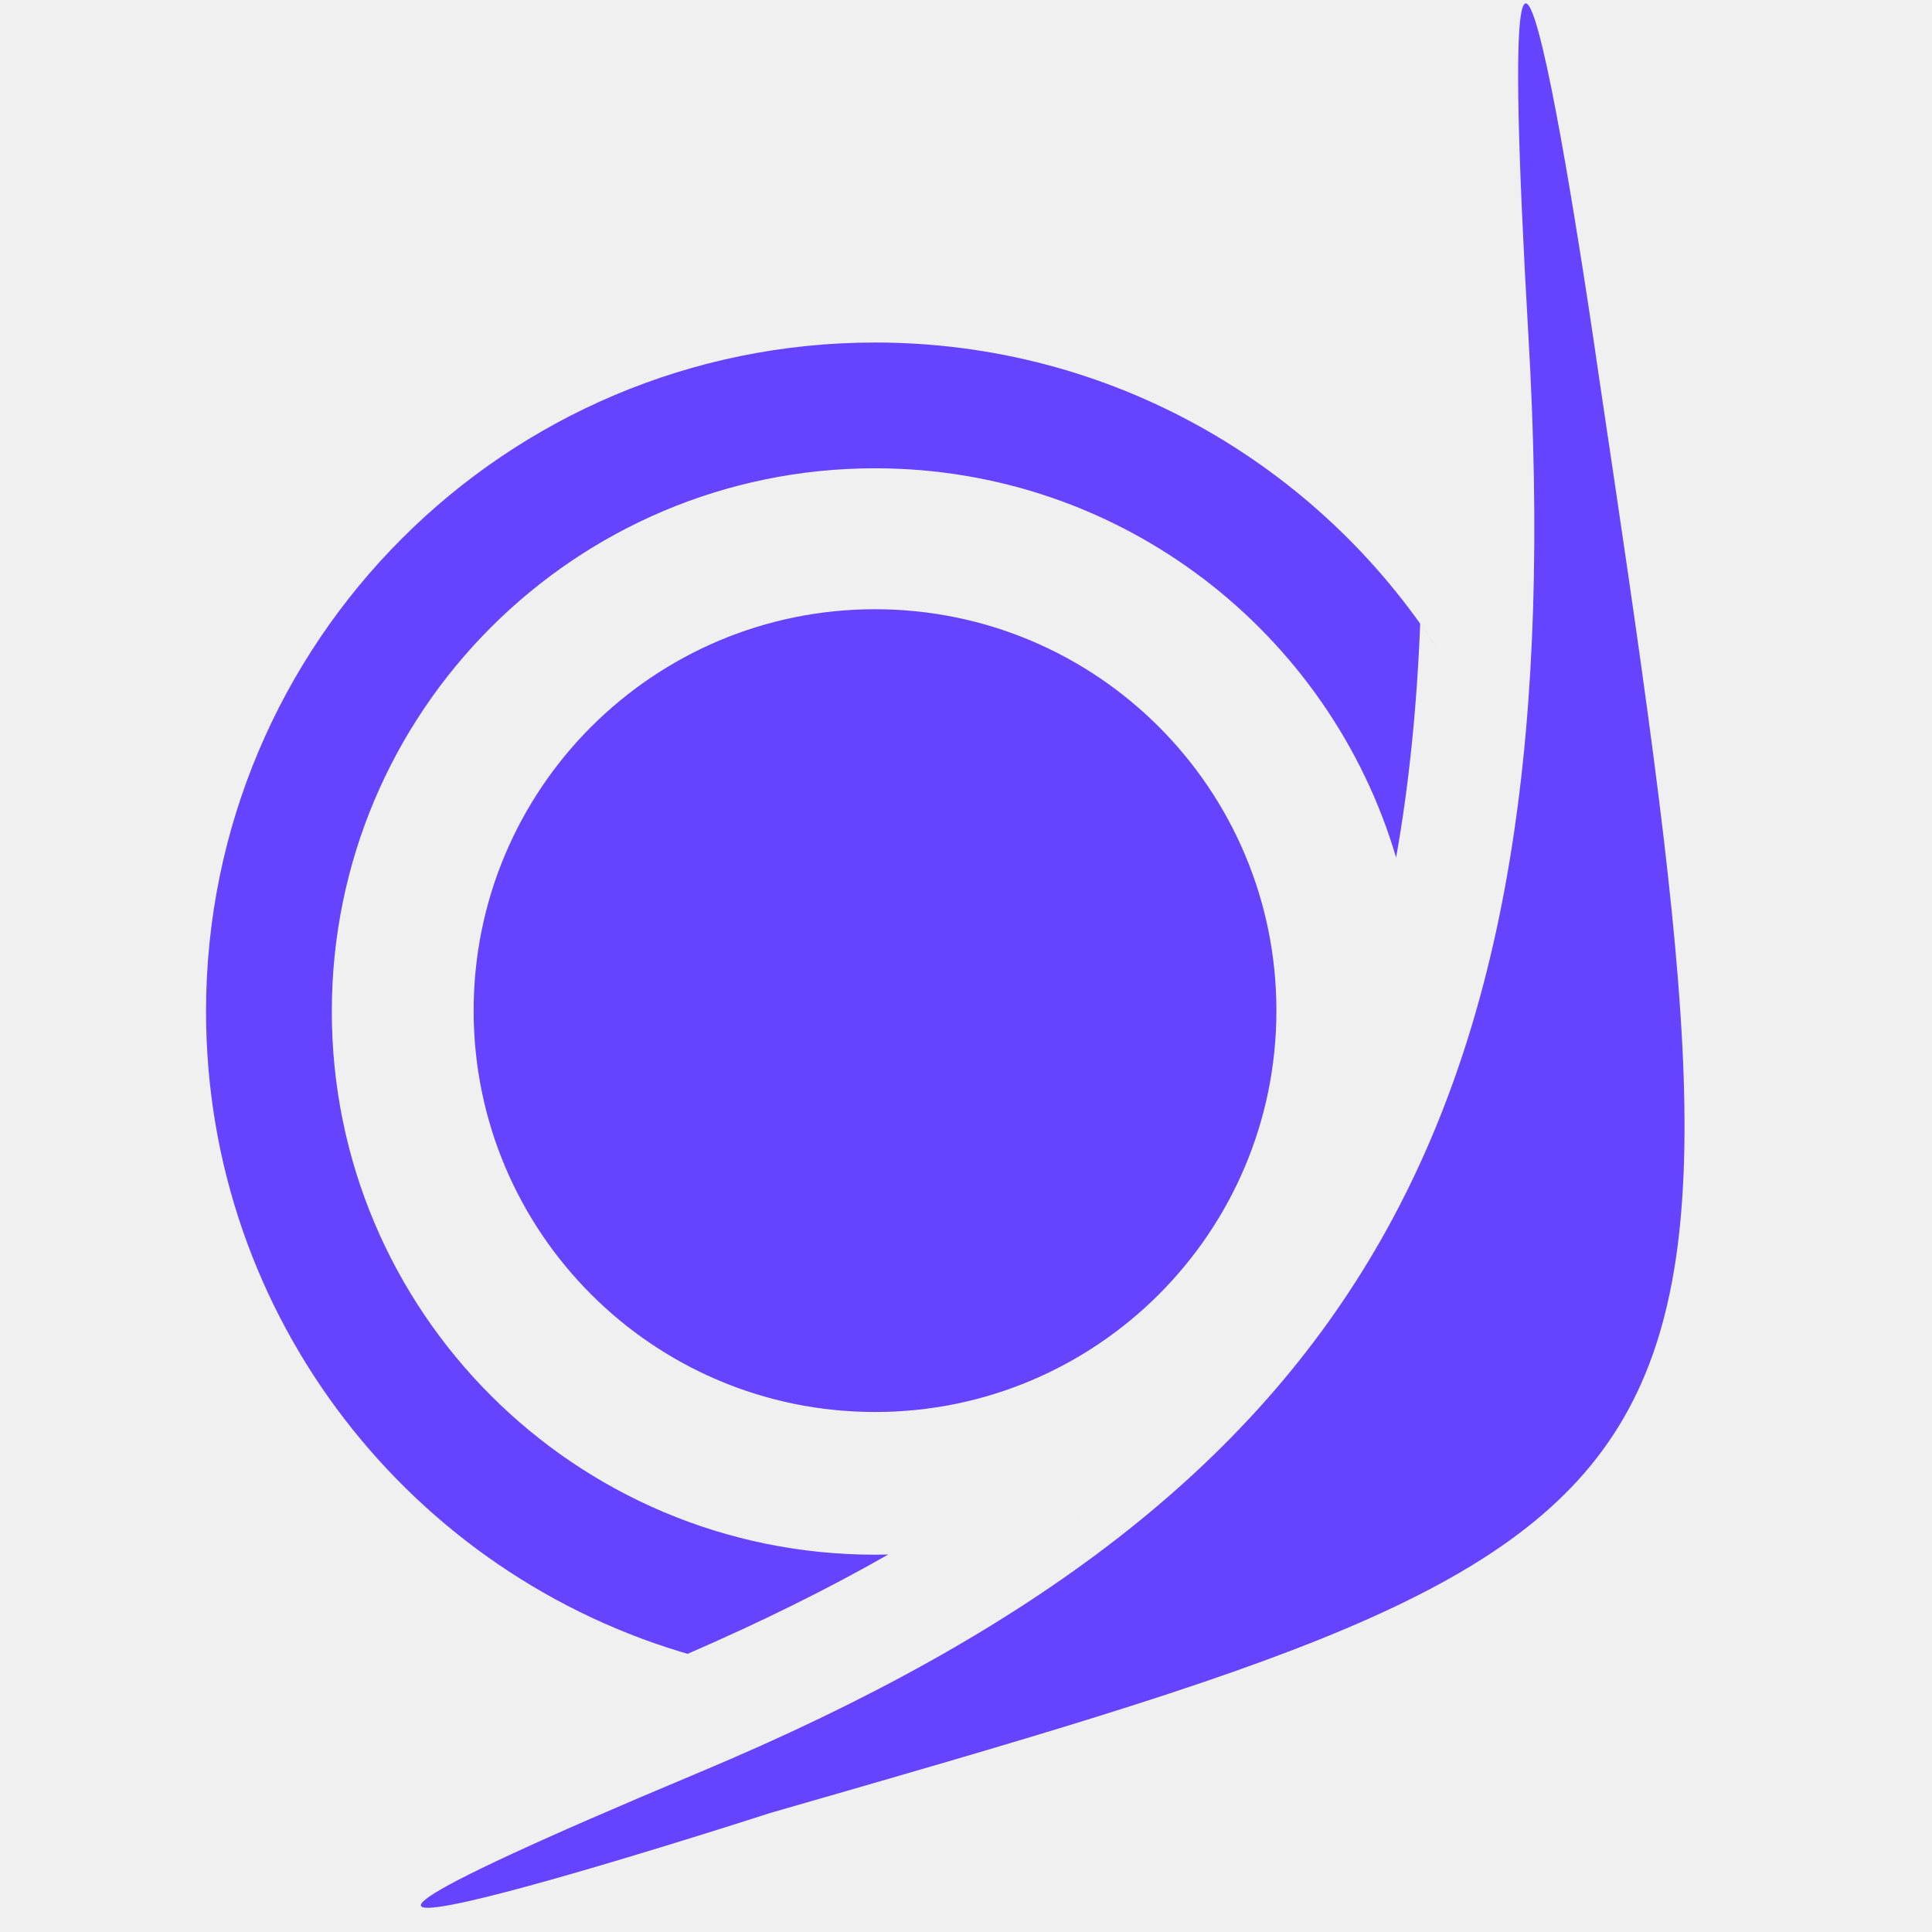
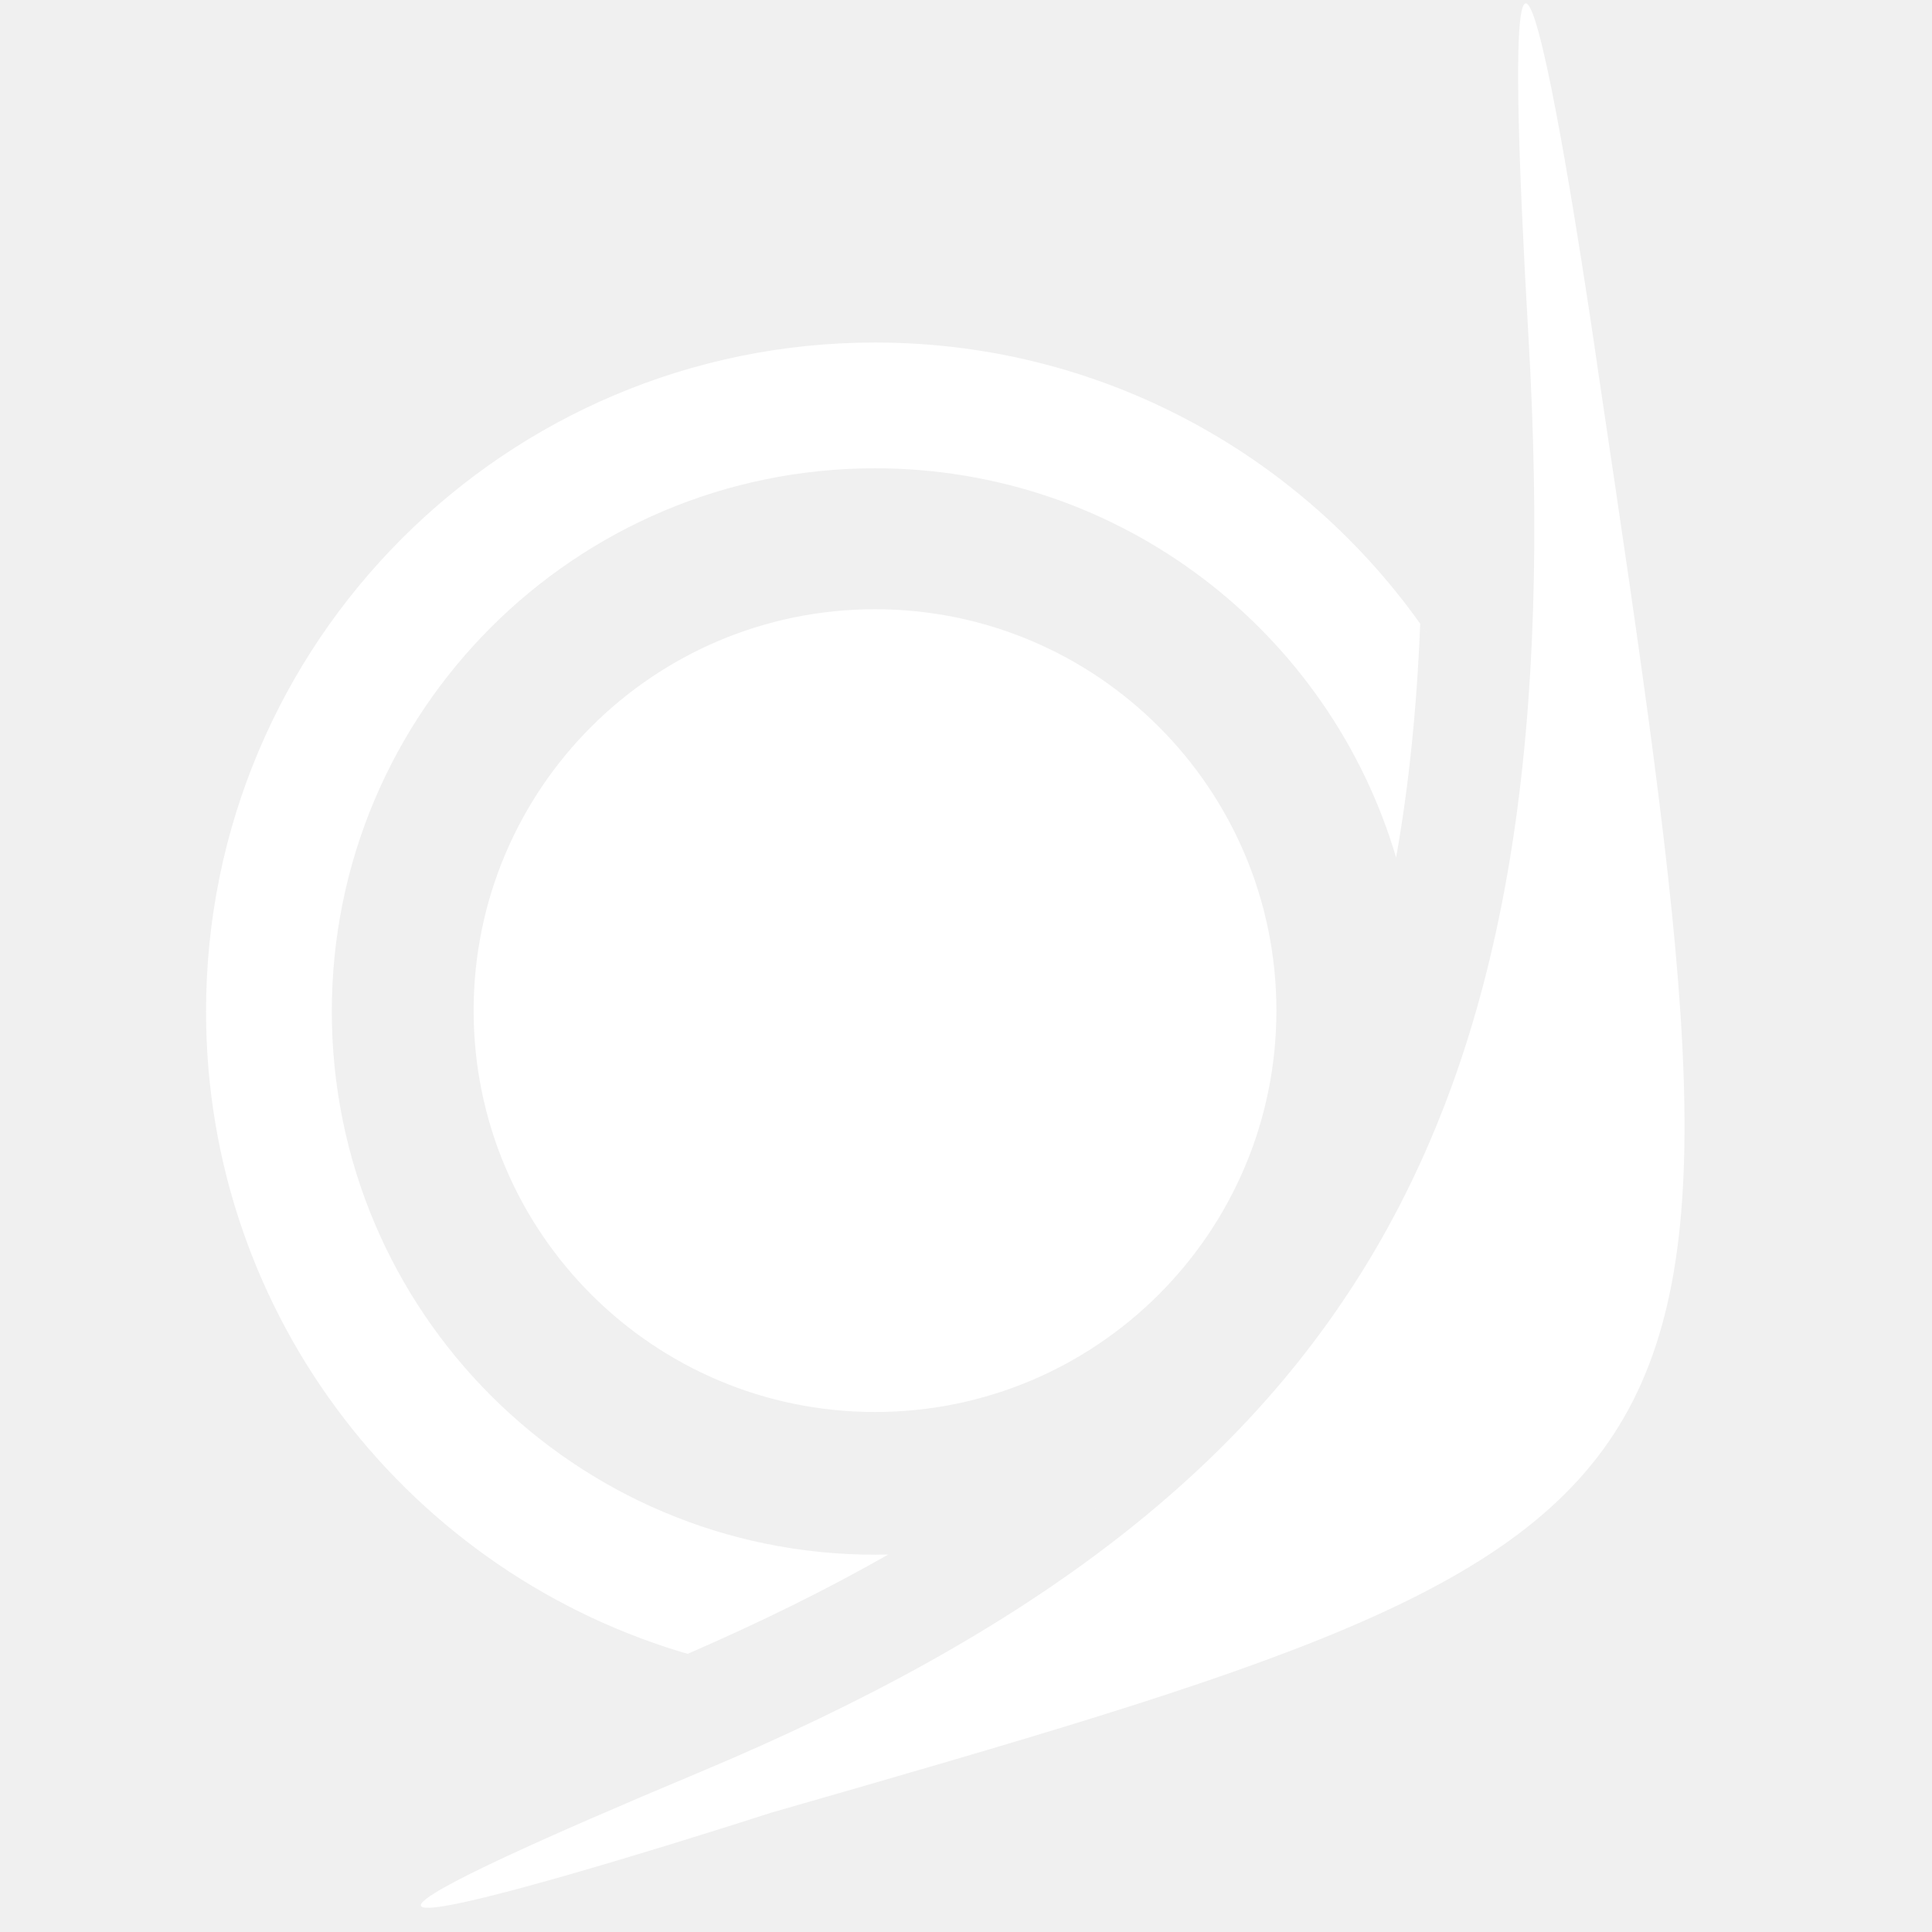
<svg xmlns="http://www.w3.org/2000/svg" width="722" height="722" viewBox="0 0 722 722" fill="none">
-   <g clip-path="url(#clip0_38_732)">
-     <path d="M325.002 627.991C324.785 627.99 324.569 627.987 324.353 627.984C324.569 627.987 324.785 627.99 325.002 627.991ZM322.582 627.96C322.524 627.959 322.465 627.959 322.407 627.958C322.465 627.959 322.524 627.959 322.582 627.96ZM320.428 627.914C320.164 627.907 319.9 627.899 319.637 627.892C319.9 627.899 320.164 627.907 320.428 627.914ZM318.294 627.85C318.098 627.843 317.902 627.836 317.706 627.829C317.902 627.836 318.098 627.843 318.294 627.85ZM313.579 627.645C314.952 627.717 316.328 627.779 317.706 627.829C316.328 627.779 314.952 627.717 313.579 627.645ZM313.579 627.645C313.455 627.638 313.332 627.631 313.208 627.624C313.332 627.631 313.455 627.638 313.579 627.645ZM311.351 627.518C311.269 627.513 311.187 627.507 311.105 627.502C311.187 627.507 311.269 627.513 311.351 627.518ZM309.088 627.367C308.947 627.357 308.807 627.346 308.666 627.336C308.807 627.346 308.947 627.357 309.088 627.367ZM306.861 627.199C306.767 627.192 306.673 627.184 306.578 627.177C306.673 627.184 306.767 627.192 306.861 627.199ZM304.479 626.999C304.442 626.996 304.405 626.992 304.367 626.988C304.405 626.992 304.442 626.996 304.479 626.999ZM302.453 626.809C302.3 626.794 302.146 626.778 301.993 626.763C302.146 626.778 302.3 626.794 302.453 626.809ZM299.864 626.544C300.062 626.565 300.26 626.585 300.458 626.605C300.26 626.585 300.062 626.565 299.864 626.544ZM297.874 626.32C297.803 626.312 297.733 626.304 297.662 626.296C297.733 626.304 297.803 626.312 297.874 626.32ZM295.88 626.08C295.728 626.061 295.576 626.043 295.424 626.023C295.576 626.043 295.728 626.061 295.88 626.08ZM291.521 625.5C292.818 625.684 294.12 625.859 295.424 626.023C294.12 625.859 292.818 625.684 291.521 625.5ZM291.521 625.5C291.319 625.471 291.117 625.442 290.915 625.413C291.117 625.442 291.319 625.471 291.521 625.5ZM289.111 625.146C289.068 625.14 289.025 625.134 288.981 625.127C289.025 625.134 289.068 625.14 289.111 625.146ZM286.908 624.801C286.826 624.787 286.743 624.774 286.66 624.761C286.743 624.774 286.826 624.787 286.908 624.801ZM284.934 624.474C284.795 624.45 284.657 624.428 284.519 624.404C284.657 624.428 284.795 624.45 284.934 624.474ZM280.615 623.703C281.913 623.947 283.214 624.181 284.519 624.404C283.214 624.181 281.913 623.947 280.615 623.703ZM280.615 623.703C280.432 623.669 280.248 623.634 280.064 623.6C280.248 623.634 280.432 623.669 280.615 623.703ZM276.107 622.814C277.423 623.086 278.742 623.348 280.064 623.6C278.742 623.348 277.423 623.086 276.107 622.814ZM276.107 622.814C276.03 622.798 275.952 622.783 275.875 622.767C275.952 622.783 276.03 622.798 276.107 622.814ZM271.829 621.891C273.174 622.193 274.522 622.485 275.875 622.767C274.522 622.486 273.174 622.193 271.829 621.891ZM271.829 621.891C271.729 621.868 271.63 621.846 271.53 621.823C271.63 621.846 271.729 621.868 271.829 621.891ZM265.587 620.399C267.559 620.897 269.54 621.372 271.53 621.823C269.54 621.372 267.559 620.897 265.587 620.399ZM265.587 620.399C265.409 620.354 265.231 620.309 265.054 620.264C265.231 620.309 265.409 620.354 265.587 620.399ZM263.445 619.849C263.357 619.825 263.268 619.803 263.18 619.779C263.268 619.803 263.357 619.825 263.445 619.849ZM261.248 619.262C261.139 619.232 261.029 619.202 260.92 619.172C261.029 619.202 261.139 619.232 261.248 619.262ZM259.227 618.703C259.126 618.675 259.025 618.647 258.925 618.618C259.025 618.647 259.126 618.675 259.227 618.703ZM327 128C415.225 128 492.774 173.701 537.271 242.72C535.165 239.454 532.986 236.241 530.735 233.082C529.476 264.742 526.495 293.752 521.73 320.467C496.924 236.374 419.13 175 327 175C214.886 175 124 265.886 124 378C124 490.114 214.886 581 327 581C328.65 581 330.294 580.979 331.935 580.939C309.403 593.787 284.488 606.116 256.957 618.055C257.612 618.245 258.268 618.433 258.925 618.618C153.938 588.975 77 492.473 77 378C77 239.929 188.929 128 327 128ZM364.049 611.172L361.714 612.56C363.275 611.636 364.826 610.709 366.368 609.779C365.597 610.244 364.824 610.709 364.049 611.172ZM331.94 580.938C361.865 580.224 390.186 573.032 415.556 560.714C390.186 573.033 361.866 580.224 331.94 580.938ZM416.262 560.368C416.026 560.484 415.791 560.599 415.556 560.714C415.791 560.599 416.026 560.484 416.262 560.368ZM418.332 559.339C418.161 559.425 417.991 559.512 417.819 559.598C417.991 559.512 418.161 559.425 418.332 559.339ZM420.585 558.184C420.374 558.293 420.163 558.404 419.952 558.513C420.163 558.404 420.374 558.293 420.585 558.184ZM422.782 557.022C422.543 557.151 422.304 557.28 422.064 557.407C422.304 557.28 422.543 557.151 422.782 557.022ZM424.87 555.887C424.662 556.001 424.455 556.118 424.247 556.231C424.455 556.118 424.662 556.001 424.87 555.887ZM427.147 554.612C426.865 554.773 426.583 554.934 426.3 555.093C426.583 554.934 426.865 554.773 427.147 554.612ZM429.216 553.421C428.948 553.577 428.681 553.734 428.412 553.89C428.681 553.734 428.948 553.577 429.216 553.421ZM431.268 552.207C431.025 552.352 430.783 552.499 430.54 552.644C430.783 552.499 431.025 552.352 431.268 552.207ZM433.316 550.961C433.078 551.108 432.84 551.256 432.602 551.401C432.84 551.256 433.078 551.108 433.316 550.961ZM435.216 549.777C435.049 549.883 434.883 549.988 434.716 550.093C434.883 549.988 435.049 549.883 435.216 549.777ZM437.334 548.422C437.142 548.546 436.951 548.671 436.759 548.795C436.951 548.671 437.142 548.546 437.334 548.422ZM439.409 547.057C439.186 547.205 438.965 547.354 438.741 547.502C438.965 547.354 439.186 547.205 439.409 547.057ZM441.252 545.815C441.099 545.92 440.946 546.025 440.793 546.129C440.946 546.025 441.099 545.92 441.252 545.815ZM443.105 544.536C443.012 544.601 442.92 544.667 442.826 544.732C442.92 544.667 443.012 544.601 443.105 544.536ZM445.196 543.056C445.054 543.158 444.912 543.261 444.769 543.363C444.912 543.261 445.054 543.158 445.196 543.056ZM456.046 541.287L454.356 542.945C454.922 542.393 455.485 541.84 456.046 541.286L457.722 539.621C457.165 540.177 456.607 540.733 456.046 541.287ZM447.191 541.606C447.038 541.719 446.885 541.834 446.731 541.946C446.885 541.834 447.038 541.719 447.191 541.606ZM449.229 540.087C449.035 540.233 448.843 540.38 448.649 540.525C448.843 540.38 449.035 540.233 449.229 540.087ZM451.174 538.6C450.966 538.761 450.758 538.923 450.55 539.083C450.758 538.923 450.966 538.761 451.174 538.6ZM455.195 535.403C454.9 535.644 454.606 535.886 454.31 536.125C454.606 535.886 454.9 535.644 455.195 535.403ZM456.661 534.197C456.521 534.314 456.381 534.432 456.24 534.549C456.381 534.432 456.521 534.314 456.661 534.197ZM458.449 532.694C458.326 532.799 458.204 532.905 458.081 533.01C458.204 532.905 458.326 532.799 458.449 532.694ZM473.235 518.792C468.541 523.666 463.607 528.307 458.449 532.694C463.607 528.307 468.541 523.666 473.235 518.792ZM327 227.671C409.843 227.671 477 294.828 477 377.671C477 460.514 409.843 527.671 327 527.671C244.157 527.671 177 460.514 177 377.671C177 294.828 244.157 227.671 327 227.671ZM473.883 518.121C473.668 518.346 473.451 518.568 473.235 518.792C473.451 518.568 473.668 518.346 473.883 518.121ZM475.505 516.401C475.448 516.463 475.39 516.524 475.333 516.585C475.39 516.524 475.448 516.463 475.505 516.401ZM477.14 514.627C476.986 514.795 476.831 514.962 476.677 515.13C476.831 514.962 476.986 514.795 477.14 514.627ZM478.788 512.795C478.56 513.051 478.33 513.305 478.101 513.561C478.33 513.305 478.56 513.051 478.788 512.795ZM480.359 511.005C480.142 511.255 479.923 511.504 479.704 511.753C479.923 511.504 480.142 511.255 480.359 511.005ZM481.939 509.162C481.739 509.399 481.536 509.634 481.334 509.87C481.536 509.634 481.739 509.399 481.939 509.162ZM483.497 507.302C483.275 507.571 483.05 507.838 482.826 508.105C483.05 507.838 483.275 507.571 483.497 507.302ZM485.055 505.396C484.801 505.71 484.545 506.022 484.29 506.334C484.545 506.021 484.801 505.71 485.055 505.396ZM486.506 503.576C486.384 503.731 486.26 503.885 486.138 504.04C486.26 503.885 486.384 503.731 486.506 503.576ZM488.015 501.639C487.823 501.888 487.629 502.136 487.436 502.385C487.629 502.136 487.823 501.888 488.015 501.639ZM489.521 499.655C489.279 499.977 489.036 500.296 488.793 500.616C489.036 500.296 489.279 499.977 489.521 499.655ZM490.951 497.724C490.693 498.076 490.433 498.427 490.173 498.777C490.433 498.427 490.693 498.076 490.951 497.724ZM492.354 495.783C492.131 496.095 491.906 496.404 491.683 496.714C491.906 496.404 492.131 496.095 492.354 495.783ZM493.732 493.826C493.529 494.118 493.323 494.409 493.118 494.7C493.323 494.409 493.529 494.118 493.732 493.826ZM495.116 491.812C494.928 492.09 494.737 492.365 494.548 492.642C494.737 492.365 494.928 492.09 495.116 491.812ZM496.456 489.812C496.272 490.09 496.086 490.366 495.9 490.644C496.086 490.366 496.272 490.09 496.456 489.812ZM497.776 487.787C497.587 488.081 497.396 488.375 497.205 488.668C497.396 488.375 497.587 488.081 497.776 487.787ZM499.088 485.726C498.905 486.017 498.72 486.306 498.536 486.597C498.72 486.306 498.905 486.017 499.088 485.726ZM500.381 483.637C500.182 483.962 499.981 484.286 499.78 484.61C499.981 484.286 500.182 483.962 500.381 483.637ZM501.639 481.547C501.439 481.883 501.237 482.219 501.035 482.554C501.237 482.219 501.439 481.883 501.639 481.547ZM502.862 479.459C502.671 479.79 502.478 480.121 502.284 480.451C502.478 480.121 502.671 479.79 502.862 479.459ZM504.076 477.329C503.88 477.678 503.682 478.027 503.483 478.375C503.682 478.027 503.88 477.678 504.076 477.329ZM505.24 475.23C505.061 475.559 504.88 475.886 504.698 476.214C504.88 475.886 505.061 475.559 505.24 475.23ZM506.409 473.06C506.229 473.398 506.048 473.736 505.866 474.074C506.048 473.736 506.229 473.398 506.409 473.06ZM507.565 470.85C507.368 471.233 507.169 471.615 506.97 471.996C507.169 471.615 507.368 471.233 507.565 470.85ZM508.645 468.726C508.462 469.091 508.278 469.455 508.093 469.818C508.278 469.455 508.462 469.091 508.645 468.726ZM509.702 466.58C509.546 466.903 509.388 467.224 509.229 467.546C509.388 467.224 509.546 466.903 509.702 466.58ZM511.562 462.649C510.956 463.968 510.335 465.277 509.702 466.58C510.335 465.277 510.956 463.968 511.562 462.649ZM512.647 460.244C512.602 460.346 512.557 460.448 512.512 460.55C512.557 460.448 512.602 460.346 512.647 460.244ZM513.561 458.155C514.486 456.003 515.376 453.831 516.229 451.642C515.376 453.831 514.486 456.003 513.561 458.155ZM516.37 451.281C516.324 451.402 516.275 451.521 516.229 451.642C516.275 451.521 516.324 451.402 516.37 451.281ZM517.215 449.058C518.043 446.841 518.834 444.606 519.586 442.354C518.834 444.606 518.043 446.841 517.215 449.058ZM519.667 442.113C519.64 442.193 519.613 442.273 519.586 442.354C519.613 442.273 519.64 442.193 519.667 442.113ZM520.461 439.673C520.42 439.801 520.379 439.93 520.338 440.059C520.379 439.93 520.42 439.801 520.461 439.673ZM520.829 438.503C520.78 438.662 520.731 438.821 520.681 438.979C520.731 438.821 520.78 438.662 520.829 438.503ZM521.206 437.28C521.12 437.562 521.034 437.844 520.946 438.126C521.034 437.844 521.12 437.562 521.206 437.28ZM521.896 434.969C521.845 435.141 521.795 435.314 521.744 435.486C521.795 435.314 521.845 435.141 521.896 434.969ZM522.259 433.711C522.18 433.987 522.101 434.262 522.021 434.537C522.101 434.262 522.18 433.987 522.259 433.711ZM522.895 431.429C522.853 431.582 522.811 431.735 522.769 431.888C522.811 431.735 522.853 431.582 522.895 431.429ZM523.242 430.131C523.181 430.363 523.119 430.596 523.057 430.828C523.119 430.596 523.181 430.363 523.242 430.131ZM523.917 427.518C523.846 427.799 523.775 428.081 523.703 428.362C523.775 428.081 523.846 427.799 523.917 427.518ZM524.185 426.435C524.114 426.725 524.042 427.015 523.97 427.305C524.042 427.015 524.114 426.725 524.185 426.435ZM524.453 425.325C524.395 425.569 524.335 425.812 524.276 426.056C524.335 425.812 524.395 425.569 524.453 425.325ZM524.758 424.033C524.707 424.254 524.654 424.475 524.603 424.695C524.654 424.475 524.707 424.254 524.758 424.033ZM525.027 422.852C524.97 423.107 524.912 423.362 524.854 423.616C524.912 423.362 524.97 423.107 525.027 422.852ZM525.571 420.366C525.513 420.641 525.454 420.917 525.395 421.191C525.454 420.917 525.513 420.641 525.571 420.366ZM525.79 419.322C525.755 419.493 525.718 419.664 525.683 419.835C525.718 419.664 525.755 419.493 525.79 419.322ZM526.038 418.102C526.01 418.24 525.983 418.379 525.955 418.518C525.983 418.379 526.01 418.24 526.038 418.102ZM526.296 416.799C526.261 416.98 526.225 417.162 526.189 417.343C526.225 417.162 526.261 416.98 526.296 416.799ZM526.542 415.502C526.506 415.692 526.472 415.882 526.436 416.072C526.472 415.882 526.506 415.692 526.542 415.502ZM526.78 414.2C526.736 414.444 526.692 414.689 526.647 414.933C526.692 414.689 526.736 414.444 526.78 414.2ZM527 412.963C526.954 413.23 526.906 413.496 526.858 413.763C526.906 413.496 526.954 413.23 527 412.963ZM527.189 411.848C527.158 412.033 527.127 412.219 527.096 412.404C527.127 412.219 527.158 412.033 527.189 411.848ZM527.406 410.529C527.371 410.751 527.335 410.972 527.299 411.193C527.335 410.972 527.371 410.751 527.406 410.529ZM527.603 409.288C527.568 409.514 527.533 409.74 527.497 409.966C527.533 409.74 527.568 409.514 527.603 409.288ZM527.812 407.901C527.774 408.162 527.735 408.422 527.695 408.683C527.735 408.422 527.774 408.162 527.812 407.901ZM528.011 406.523C527.964 406.855 527.916 407.187 527.868 407.519C527.916 407.187 527.964 406.855 528.011 406.523ZM528.321 404.224C528.292 404.455 528.261 404.685 528.23 404.916C528.261 404.685 528.292 404.455 528.321 404.224ZM528.468 403.054C528.447 403.223 528.427 403.392 528.405 403.562C528.427 403.392 528.447 403.223 528.468 403.054ZM528.638 401.633C528.606 401.908 528.574 402.182 528.541 402.457C528.574 402.182 528.606 401.908 528.638 401.633ZM528.896 399.293C528.876 399.479 528.857 399.664 528.837 399.85C528.857 399.664 528.876 399.479 528.896 399.293ZM529.018 398.088C529.001 398.252 528.985 398.416 528.969 398.58C528.985 398.416 529.001 398.252 529.018 398.088ZM529.271 395.303C529.25 395.561 529.228 395.82 529.205 396.078C529.228 395.82 529.25 395.561 529.271 395.303ZM529.553 391.558C529.537 391.789 529.523 392.02 529.507 392.251C529.523 392.02 529.537 391.789 529.553 391.558ZM529.703 389.037C529.876 385.809 529.976 382.561 529.996 379.294V379.312C529.975 382.573 529.876 385.815 529.703 389.037ZM529.989 375.994C529.99 376.074 529.991 376.154 529.991 376.233C529.991 376.154 529.99 376.074 529.989 375.994ZM529.926 372.493C529.957 373.658 529.978 374.825 529.989 375.994C529.978 374.825 529.957 373.658 529.926 372.493ZM576.983 375.268C576.985 375.408 576.987 375.548 576.988 375.688C576.987 375.548 576.985 375.408 576.983 375.268ZM576.941 372.608C576.945 372.756 576.948 372.903 576.951 373.051C576.948 372.903 576.945 372.756 576.941 372.608ZM529.918 372.213C529.921 372.306 529.923 372.4 529.926 372.493C529.923 372.4 529.921 372.306 529.918 372.213ZM576.878 370.153C576.885 370.391 576.892 370.629 576.898 370.867C576.892 370.629 576.885 370.391 576.878 370.153ZM576.784 367.554C576.791 367.715 576.798 367.877 576.805 368.038C576.798 367.877 576.791 367.715 576.784 367.554ZM529.685 366.613C529.693 366.758 529.7 366.902 529.708 367.047C529.7 366.902 529.693 366.758 529.685 366.613ZM529.603 365.213C529.594 365.071 529.584 364.928 529.575 364.786C529.584 364.928 529.594 365.071 529.603 365.213ZM529.445 362.9C529.457 363.056 529.468 363.212 529.479 363.368C529.468 363.212 529.457 363.056 529.445 362.9ZM576.535 362.651C576.545 362.811 576.554 362.97 576.563 363.129C576.554 362.97 576.545 362.811 576.535 362.651ZM529.315 361.22C529.323 361.318 529.331 361.416 529.339 361.514C529.331 361.416 529.323 361.318 529.315 361.22ZM528.626 354.266C528.895 356.572 529.125 358.89 529.315 361.22C529.125 358.89 528.895 356.572 528.626 354.266ZM576.183 357.647C576.196 357.815 576.209 357.983 576.223 358.15C576.209 357.983 576.196 357.815 576.183 357.647ZM575.938 354.827C575.961 355.068 575.983 355.309 576.005 355.551C575.983 355.309 575.961 355.068 575.938 354.827ZM528.57 353.796C528.589 353.952 528.608 354.109 528.626 354.266C528.608 354.109 528.589 353.952 528.57 353.796ZM521.73 320.467C524.906 331.231 527.213 342.368 528.57 353.796C527.212 342.368 524.906 331.232 521.73 320.468V320.467ZM575.739 352.755C575.759 352.949 575.778 353.143 575.797 353.337C575.778 353.143 575.759 352.949 575.739 352.755ZM575.47 350.201C575.489 350.374 575.509 350.547 575.527 350.721C575.509 350.547 575.489 350.374 575.47 350.201ZM574.895 345.421C574.91 345.538 574.925 345.655 574.94 345.772C574.925 345.655 574.91 345.538 574.895 345.421ZM574.205 340.507C574.227 340.656 574.25 340.805 574.272 340.954C574.25 340.805 574.227 340.656 574.205 340.507ZM573.525 336.236C573.764 337.656 573.99 339.079 574.205 340.507C573.99 339.079 573.764 337.656 573.525 336.236ZM562.063 334.961C561.856 336.043 561.646 337.123 561.433 338.199C561.646 337.123 561.856 336.043 562.063 334.961ZM573.424 335.636C573.458 335.836 573.492 336.036 573.525 336.236C573.492 336.036 573.458 335.836 573.424 335.636ZM572.644 331.299C572.916 332.74 573.176 334.186 573.424 335.636C573.176 334.186 572.916 332.74 572.644 331.299ZM562.562 332.329C562.49 332.715 562.418 333.1 562.345 333.484C562.417 333.1 562.49 332.715 562.562 332.329ZM572.557 330.838C572.586 330.991 572.615 331.145 572.644 331.299C572.615 331.145 572.586 330.991 572.557 330.838ZM563.025 329.829C562.949 330.247 562.871 330.663 562.794 331.08C562.886 330.579 562.98 330.077 563.071 329.574L563.025 329.829ZM572.096 328.484C572.116 328.584 572.135 328.684 572.155 328.783C572.135 328.684 572.116 328.584 572.096 328.484ZM571.07 323.632C571.103 323.78 571.135 323.928 571.168 324.076C571.135 323.928 571.103 323.78 571.07 323.632ZM569.486 316.928C570.044 319.151 570.572 321.386 571.07 323.632C570.572 321.386 570.044 319.151 569.486 316.928ZM569.363 316.443C569.404 316.605 569.446 316.766 569.486 316.928C569.446 316.766 569.404 316.605 569.363 316.443ZM568.801 314.262C568.855 314.467 568.908 314.672 568.961 314.877C568.908 314.672 568.855 314.467 568.801 314.262ZM568.173 311.922C568.205 312.041 568.238 312.159 568.271 312.278C568.238 312.159 568.205 312.041 568.173 311.922ZM567.564 309.736C566.497 305.968 565.344 302.235 564.106 298.541C565.344 302.235 566.497 305.968 567.564 309.736ZM563.983 298.175C564.024 298.297 564.066 298.419 564.106 298.541C564.066 298.419 564.024 298.297 563.983 298.175ZM561.692 291.671C562.485 293.825 563.249 295.993 563.983 298.175C563.249 295.993 562.485 293.825 561.692 291.671ZM561.582 291.37C561.619 291.47 561.656 291.571 561.692 291.671C561.656 291.571 561.619 291.47 561.582 291.37ZM559.999 287.201C560.539 288.585 561.066 289.975 561.582 291.37C561.066 289.975 560.539 288.585 559.999 287.201ZM559.905 286.962C559.936 287.042 559.968 287.121 559.999 287.201C559.968 287.121 559.936 287.042 559.905 286.962ZM553.421 271.875C555.742 276.818 557.905 281.849 559.905 286.962C557.905 281.849 555.742 276.818 553.421 271.875ZM553.294 271.604C553.336 271.695 553.379 271.785 553.421 271.875C553.379 271.785 553.336 271.695 553.294 271.604ZM549.231 263.377C550.634 266.091 551.989 268.834 553.294 271.604C551.989 268.834 550.634 266.091 549.231 263.377ZM549.136 263.19C549.168 263.252 549.199 263.315 549.231 263.377C549.199 263.315 549.168 263.252 549.136 263.19ZM545.858 257.073C546.978 259.095 548.071 261.134 549.136 263.19C548.071 261.134 546.978 259.095 545.858 257.073ZM545.767 256.908C545.797 256.963 545.828 257.018 545.858 257.073C545.828 257.018 545.797 256.963 545.767 256.908ZM543.562 253.015C544.308 254.305 545.043 255.603 545.767 256.908C545.043 255.603 544.308 254.305 543.562 253.015ZM543.403 252.742C543.456 252.833 543.509 252.924 543.562 253.015C543.509 252.924 543.456 252.833 543.403 252.742ZM537.387 242.9C539.465 246.131 541.472 249.412 543.403 252.742C541.472 249.412 539.465 246.131 537.387 242.9ZM537.271 242.72C537.309 242.78 537.348 242.84 537.387 242.9C537.348 242.84 537.309 242.78 537.271 242.72ZM454.31 536.125C453.801 536.535 453.29 536.941 452.777 537.346C453.29 536.941 453.801 536.535 454.31 536.125ZM512.512 460.55C512.203 461.242 511.891 461.932 511.575 462.62C511.891 461.932 512.203 461.242 512.512 460.55ZM521.535 436.189C521.454 436.46 521.373 436.731 521.291 437.002C521.373 436.731 521.454 436.46 521.535 436.189ZM522.584 432.559C522.503 432.849 522.421 433.139 522.339 433.429C522.421 433.139 522.503 432.849 522.584 432.559ZM523.543 428.986C523.474 429.255 523.402 429.522 523.332 429.79C523.402 429.522 523.474 429.255 523.543 428.986ZM525.308 421.588C525.243 421.885 525.177 422.183 525.11 422.479C525.177 422.183 525.243 421.885 525.308 421.588ZM528.158 405.45C528.117 405.753 528.077 406.057 528.034 406.359C528.077 406.057 528.117 405.753 528.158 405.45ZM528.777 400.403C528.745 400.698 528.711 400.992 528.678 401.286C528.711 400.992 528.745 400.698 528.777 400.403ZM529.205 396.078C529.177 396.394 529.148 396.709 529.119 397.024C529.148 396.709 529.177 396.394 529.205 396.078ZM529.373 394.056C529.352 394.327 529.33 394.599 529.308 394.87C529.33 394.599 529.352 394.327 529.373 394.056ZM529.507 392.251C529.482 392.602 529.457 392.953 529.431 393.304C529.457 392.953 529.482 392.602 529.507 392.251ZM529.708 367.047C529.736 367.569 529.762 368.091 529.786 368.614C529.762 368.091 529.736 367.569 529.708 367.047ZM529.479 363.368C529.513 363.84 529.545 364.313 529.575 364.786C529.545 364.313 529.513 363.84 529.479 363.368Z" fill="#6644FF" />
-     <path d="M571.2 125.908C554.448 -163.157 597.585 141.142 597.585 141.142C661.5 570 661.5 570 287.921 677.496C287.921 677.496 12.423 766.63 261.535 662.262C510.647 557.894 587.951 414.973 571.2 125.908Z" fill="#6644FF" />
+   <g clip-path="url(#clip0_34_90)">
+     <path d="M325.002 627.991C324.785 627.99 324.569 627.987 324.353 627.984C324.569 627.987 324.785 627.99 325.002 627.991ZM322.582 627.96C322.524 627.959 322.465 627.959 322.407 627.958C322.465 627.959 322.524 627.959 322.582 627.96ZM320.428 627.914C320.164 627.907 319.9 627.899 319.637 627.892C319.9 627.899 320.164 627.907 320.428 627.914ZM318.294 627.85C318.098 627.843 317.902 627.836 317.706 627.829C317.902 627.836 318.098 627.843 318.294 627.85ZM313.579 627.645C314.952 627.717 316.328 627.779 317.706 627.829C316.328 627.779 314.952 627.717 313.579 627.645ZM313.579 627.645C313.455 627.638 313.332 627.631 313.208 627.624C313.332 627.631 313.455 627.638 313.579 627.645ZM311.351 627.518C311.269 627.513 311.187 627.507 311.105 627.502C311.187 627.507 311.269 627.513 311.351 627.518ZM309.088 627.367C308.947 627.357 308.807 627.346 308.666 627.336C308.807 627.346 308.947 627.357 309.088 627.367ZM306.861 627.199C306.767 627.192 306.673 627.184 306.578 627.177C306.673 627.184 306.767 627.192 306.861 627.199ZM304.479 626.999C304.442 626.996 304.405 626.992 304.367 626.988C304.405 626.992 304.442 626.996 304.479 626.999ZM302.453 626.809C302.3 626.794 302.146 626.778 301.993 626.763C302.146 626.778 302.3 626.794 302.453 626.809ZM299.864 626.544C300.062 626.565 300.26 626.585 300.458 626.605C300.26 626.585 300.062 626.565 299.864 626.544ZM297.874 626.32C297.803 626.312 297.733 626.304 297.662 626.296C297.733 626.304 297.803 626.312 297.874 626.32ZM295.88 626.08C295.728 626.061 295.576 626.043 295.424 626.023C295.576 626.043 295.728 626.061 295.88 626.08ZM291.521 625.5C292.818 625.684 294.12 625.859 295.424 626.023C294.12 625.859 292.818 625.684 291.521 625.5ZM291.521 625.5C291.319 625.471 291.117 625.442 290.915 625.413C291.117 625.442 291.319 625.471 291.521 625.5ZM289.111 625.146C289.068 625.14 289.025 625.134 288.981 625.127C289.025 625.134 289.068 625.14 289.111 625.146ZM286.908 624.801C286.826 624.787 286.743 624.774 286.66 624.761C286.743 624.774 286.826 624.787 286.908 624.801ZM284.934 624.474C284.795 624.45 284.657 624.428 284.519 624.404C284.657 624.428 284.795 624.45 284.934 624.474ZM280.615 623.703C281.913 623.947 283.214 624.181 284.519 624.404C283.214 624.181 281.913 623.947 280.615 623.703ZM280.615 623.703C280.432 623.669 280.248 623.634 280.064 623.6C280.248 623.634 280.432 623.669 280.615 623.703ZM276.107 622.814C277.423 623.086 278.742 623.348 280.064 623.6C278.742 623.348 277.423 623.086 276.107 622.814ZM276.107 622.814C276.03 622.798 275.952 622.783 275.875 622.767C275.952 622.783 276.03 622.798 276.107 622.814ZM271.829 621.891C273.174 622.193 274.522 622.485 275.875 622.767C274.522 622.486 273.174 622.193 271.829 621.891ZM271.829 621.891C271.729 621.868 271.63 621.846 271.53 621.823C271.63 621.846 271.729 621.868 271.829 621.891ZM265.587 620.399C267.559 620.897 269.54 621.372 271.53 621.823C269.54 621.372 267.559 620.897 265.587 620.399ZM265.587 620.399C265.409 620.354 265.231 620.309 265.054 620.264C265.231 620.309 265.409 620.354 265.587 620.399ZM263.445 619.849C263.357 619.825 263.268 619.803 263.18 619.779C263.268 619.803 263.357 619.825 263.445 619.849ZM261.248 619.262C261.139 619.232 261.029 619.202 260.92 619.172C261.029 619.202 261.139 619.232 261.248 619.262ZM259.227 618.703C259.126 618.675 259.025 618.647 258.925 618.618C259.025 618.647 259.126 618.675 259.227 618.703ZM327 128C415.225 128 492.774 173.701 537.271 242.72C535.165 239.454 532.986 236.241 530.735 233.082C529.476 264.742 526.495 293.752 521.73 320.467C496.924 236.374 419.13 175 327 175C214.886 175 124 265.886 124 378C124 490.114 214.886 581 327 581C328.65 581 330.294 580.979 331.935 580.939C309.403 593.787 284.488 606.116 256.957 618.055C257.612 618.245 258.268 618.433 258.925 618.618C153.938 588.975 77 492.473 77 378C77 239.929 188.929 128 327 128ZM364.049 611.172L361.714 612.56C363.275 611.636 364.826 610.709 366.368 609.779C365.597 610.244 364.824 610.709 364.049 611.172ZM331.94 580.938C361.865 580.224 390.186 573.032 415.556 560.714C390.186 573.033 361.866 580.224 331.94 580.938ZM416.262 560.368C416.026 560.484 415.791 560.599 415.556 560.714C415.791 560.599 416.026 560.484 416.262 560.368ZM418.332 559.339C418.161 559.425 417.991 559.512 417.819 559.598C417.991 559.512 418.161 559.425 418.332 559.339ZM420.585 558.184C420.374 558.293 420.163 558.404 419.952 558.513C420.163 558.404 420.374 558.293 420.585 558.184ZM422.782 557.022C422.543 557.151 422.304 557.28 422.064 557.407C422.304 557.28 422.543 557.151 422.782 557.022ZM424.87 555.887C424.662 556.001 424.455 556.118 424.247 556.231C424.455 556.118 424.662 556.001 424.87 555.887ZM427.147 554.612C426.865 554.773 426.583 554.934 426.3 555.093C426.583 554.934 426.865 554.773 427.147 554.612ZM429.216 553.421C428.948 553.577 428.681 553.734 428.412 553.89C428.681 553.734 428.948 553.577 429.216 553.421ZM431.268 552.207C431.025 552.352 430.783 552.499 430.54 552.644C430.783 552.499 431.025 552.352 431.268 552.207ZM433.316 550.961C433.078 551.108 432.84 551.256 432.602 551.401C432.84 551.256 433.078 551.108 433.316 550.961ZM435.216 549.777C435.049 549.883 434.883 549.988 434.716 550.093C434.883 549.988 435.049 549.883 435.216 549.777ZM437.334 548.422C437.142 548.546 436.951 548.671 436.759 548.795C436.951 548.671 437.142 548.546 437.334 548.422ZM439.409 547.057C439.186 547.205 438.965 547.354 438.741 547.502C438.965 547.354 439.186 547.205 439.409 547.057ZM441.252 545.815C441.099 545.92 440.946 546.025 440.793 546.129C440.946 546.025 441.099 545.92 441.252 545.815ZM443.105 544.536C443.012 544.601 442.92 544.667 442.826 544.732C442.92 544.667 443.012 544.601 443.105 544.536ZM445.196 543.056C445.054 543.158 444.912 543.261 444.769 543.363C444.912 543.261 445.054 543.158 445.196 543.056ZM456.046 541.287L454.356 542.945C454.922 542.393 455.485 541.84 456.046 541.286L457.722 539.621C457.165 540.177 456.607 540.733 456.046 541.287ZM447.191 541.606C447.038 541.719 446.885 541.834 446.731 541.946C446.885 541.834 447.038 541.719 447.191 541.606ZM449.229 540.087C449.035 540.233 448.843 540.38 448.649 540.525C448.843 540.38 449.035 540.233 449.229 540.087ZM451.174 538.6C450.966 538.761 450.758 538.923 450.55 539.083C450.758 538.923 450.966 538.761 451.174 538.6ZM455.195 535.403C454.9 535.644 454.606 535.886 454.31 536.125C454.606 535.886 454.9 535.644 455.195 535.403ZM456.661 534.197C456.521 534.314 456.381 534.432 456.24 534.549C456.381 534.432 456.521 534.314 456.661 534.197ZM458.449 532.694C458.326 532.799 458.204 532.905 458.081 533.01C458.204 532.905 458.326 532.799 458.449 532.694ZM473.235 518.792C468.541 523.666 463.607 528.307 458.449 532.694C463.607 528.307 468.541 523.666 473.235 518.792ZM327 227.671C409.843 227.671 477 294.828 477 377.671C477 460.514 409.843 527.671 327 527.671C244.157 527.671 177 460.514 177 377.671C177 294.828 244.157 227.671 327 227.671ZM473.883 518.121C473.668 518.346 473.451 518.568 473.235 518.792C473.451 518.568 473.668 518.346 473.883 518.121ZM475.505 516.401C475.448 516.463 475.39 516.524 475.333 516.585C475.39 516.524 475.448 516.463 475.505 516.401ZM477.14 514.627C476.986 514.795 476.831 514.962 476.677 515.13C476.831 514.962 476.986 514.795 477.14 514.627ZM478.788 512.795C478.56 513.051 478.33 513.305 478.101 513.561C478.33 513.305 478.56 513.051 478.788 512.795ZM480.359 511.005C480.142 511.255 479.923 511.504 479.704 511.753C479.923 511.504 480.142 511.255 480.359 511.005ZM481.939 509.162C481.739 509.399 481.536 509.634 481.334 509.87C481.536 509.634 481.739 509.399 481.939 509.162ZM483.497 507.302C483.275 507.571 483.05 507.838 482.826 508.105C483.05 507.838 483.275 507.571 483.497 507.302ZM485.055 505.396C484.801 505.71 484.545 506.022 484.29 506.334C484.545 506.021 484.801 505.71 485.055 505.396ZM486.506 503.576C486.384 503.731 486.26 503.885 486.138 504.04C486.26 503.885 486.384 503.731 486.506 503.576ZM488.015 501.639C487.823 501.888 487.629 502.136 487.436 502.385C487.629 502.136 487.823 501.888 488.015 501.639ZM489.521 499.655C489.279 499.977 489.036 500.296 488.793 500.616C489.036 500.296 489.279 499.977 489.521 499.655ZM490.951 497.724C490.693 498.076 490.433 498.427 490.173 498.777C490.433 498.427 490.693 498.076 490.951 497.724ZM492.354 495.783C492.131 496.095 491.906 496.404 491.683 496.714C491.906 496.404 492.131 496.095 492.354 495.783ZM493.732 493.826C493.529 494.118 493.323 494.409 493.118 494.7C493.323 494.409 493.529 494.118 493.732 493.826ZM495.116 491.812C494.928 492.09 494.737 492.365 494.548 492.642C494.737 492.365 494.928 492.09 495.116 491.812ZM496.456 489.812C496.272 490.09 496.086 490.366 495.9 490.644C496.086 490.366 496.272 490.09 496.456 489.812ZM497.776 487.787C497.587 488.081 497.396 488.375 497.205 488.668C497.396 488.375 497.587 488.081 497.776 487.787ZM499.088 485.726C498.905 486.017 498.72 486.306 498.536 486.597C498.72 486.306 498.905 486.017 499.088 485.726ZM500.381 483.637C500.182 483.962 499.981 484.286 499.78 484.61C499.981 484.286 500.182 483.962 500.381 483.637ZM501.639 481.547C501.439 481.883 501.237 482.219 501.035 482.554C501.237 482.219 501.439 481.883 501.639 481.547ZM502.862 479.459C502.671 479.79 502.478 480.121 502.284 480.451C502.478 480.121 502.671 479.79 502.862 479.459ZM504.076 477.329C503.88 477.678 503.682 478.027 503.483 478.375C503.682 478.027 503.88 477.678 504.076 477.329ZM505.24 475.23C505.061 475.559 504.88 475.886 504.698 476.214C504.88 475.886 505.061 475.559 505.24 475.23ZM506.409 473.06C506.229 473.398 506.048 473.736 505.866 474.074C506.048 473.736 506.229 473.398 506.409 473.06ZM507.565 470.85C507.368 471.233 507.169 471.615 506.97 471.996C507.169 471.615 507.368 471.233 507.565 470.85ZM508.645 468.726C508.462 469.091 508.278 469.455 508.093 469.818C508.278 469.455 508.462 469.091 508.645 468.726ZM509.702 466.58C509.546 466.903 509.388 467.224 509.229 467.546C509.388 467.224 509.546 466.903 509.702 466.58ZM511.562 462.649C510.956 463.968 510.335 465.277 509.702 466.58C510.335 465.277 510.956 463.968 511.562 462.649ZM512.647 460.244C512.602 460.346 512.557 460.448 512.512 460.55C512.557 460.448 512.602 460.346 512.647 460.244ZM513.561 458.155C514.486 456.003 515.376 453.831 516.229 451.642C515.376 453.831 514.486 456.003 513.561 458.155ZM516.37 451.281C516.324 451.402 516.275 451.521 516.229 451.642C516.275 451.521 516.324 451.402 516.37 451.281ZM517.215 449.058C518.043 446.841 518.834 444.606 519.586 442.354C518.834 444.606 518.043 446.841 517.215 449.058ZM519.667 442.113C519.64 442.193 519.613 442.273 519.586 442.354C519.613 442.273 519.64 442.193 519.667 442.113ZM520.461 439.673C520.42 439.801 520.379 439.93 520.338 440.059C520.379 439.93 520.42 439.801 520.461 439.673ZM520.829 438.503C520.78 438.662 520.731 438.821 520.681 438.979C520.731 438.821 520.78 438.662 520.829 438.503ZM521.206 437.28C521.12 437.562 521.034 437.844 520.946 438.126C521.034 437.844 521.12 437.562 521.206 437.28ZM521.896 434.969C521.845 435.141 521.795 435.314 521.744 435.486C521.795 435.314 521.845 435.141 521.896 434.969ZM522.259 433.711C522.18 433.987 522.101 434.262 522.021 434.537C522.101 434.262 522.18 433.987 522.259 433.711ZM522.895 431.429C522.853 431.582 522.811 431.735 522.769 431.888C522.811 431.735 522.853 431.582 522.895 431.429ZM523.242 430.131C523.181 430.363 523.119 430.596 523.057 430.828C523.119 430.596 523.181 430.363 523.242 430.131ZM523.917 427.518C523.846 427.799 523.775 428.081 523.703 428.362C523.775 428.081 523.846 427.799 523.917 427.518ZM524.185 426.435C524.114 426.725 524.042 427.015 523.97 427.305C524.042 427.015 524.114 426.725 524.185 426.435ZM524.453 425.325C524.395 425.569 524.335 425.812 524.276 426.056C524.335 425.812 524.395 425.569 524.453 425.325ZM524.758 424.033C524.707 424.254 524.654 424.475 524.603 424.695C524.654 424.475 524.707 424.254 524.758 424.033ZM525.027 422.852C524.97 423.107 524.912 423.362 524.854 423.616C524.912 423.362 524.97 423.107 525.027 422.852ZM525.571 420.366C525.513 420.641 525.454 420.917 525.395 421.191C525.454 420.917 525.513 420.641 525.571 420.366ZM525.79 419.322C525.755 419.493 525.718 419.664 525.683 419.835C525.718 419.664 525.755 419.493 525.79 419.322ZM526.038 418.102C526.01 418.24 525.983 418.379 525.955 418.518C525.983 418.379 526.01 418.24 526.038 418.102ZM526.296 416.799C526.261 416.98 526.225 417.162 526.189 417.343C526.225 417.162 526.261 416.98 526.296 416.799ZM526.542 415.502C526.506 415.692 526.472 415.882 526.436 416.072C526.472 415.882 526.506 415.692 526.542 415.502ZM526.78 414.2C526.736 414.444 526.692 414.689 526.647 414.933C526.692 414.689 526.736 414.444 526.78 414.2ZM527 412.963C526.954 413.23 526.906 413.496 526.858 413.763C526.906 413.496 526.954 413.23 527 412.963ZM527.189 411.848C527.158 412.033 527.127 412.219 527.096 412.404C527.127 412.219 527.158 412.033 527.189 411.848ZM527.406 410.529C527.371 410.751 527.335 410.972 527.299 411.193C527.335 410.972 527.371 410.751 527.406 410.529ZM527.603 409.288C527.568 409.514 527.533 409.74 527.497 409.966C527.533 409.74 527.568 409.514 527.603 409.288ZM527.812 407.901C527.774 408.162 527.735 408.422 527.695 408.683C527.735 408.422 527.774 408.162 527.812 407.901ZM528.011 406.523C527.964 406.855 527.916 407.187 527.868 407.519C527.916 407.187 527.964 406.855 528.011 406.523ZM528.321 404.224C528.292 404.455 528.261 404.685 528.23 404.916C528.261 404.685 528.292 404.455 528.321 404.224ZM528.468 403.054C528.447 403.223 528.427 403.392 528.405 403.562C528.427 403.392 528.447 403.223 528.468 403.054ZM528.638 401.633C528.606 401.908 528.574 402.182 528.541 402.457C528.574 402.182 528.606 401.908 528.638 401.633ZM528.896 399.293C528.876 399.479 528.857 399.664 528.837 399.85C528.857 399.664 528.876 399.479 528.896 399.293ZM529.018 398.088C529.001 398.252 528.985 398.416 528.969 398.58C528.985 398.416 529.001 398.252 529.018 398.088ZM529.271 395.303C529.25 395.561 529.228 395.82 529.205 396.078C529.228 395.82 529.25 395.561 529.271 395.303ZM529.553 391.558C529.537 391.789 529.523 392.02 529.507 392.251C529.523 392.02 529.537 391.789 529.553 391.558ZM529.703 389.037C529.876 385.809 529.976 382.561 529.996 379.294V379.312C529.975 382.573 529.876 385.815 529.703 389.037ZM529.989 375.994C529.99 376.074 529.991 376.154 529.991 376.233C529.991 376.154 529.99 376.074 529.989 375.994ZM529.926 372.493C529.957 373.658 529.978 374.825 529.989 375.994C529.978 374.825 529.957 373.658 529.926 372.493ZM576.983 375.268C576.985 375.408 576.987 375.548 576.988 375.688C576.987 375.548 576.985 375.408 576.983 375.268ZM576.941 372.608C576.945 372.756 576.948 372.903 576.951 373.051C576.948 372.903 576.945 372.756 576.941 372.608ZM529.918 372.213C529.921 372.306 529.923 372.4 529.926 372.493C529.923 372.4 529.921 372.306 529.918 372.213ZM576.878 370.153C576.885 370.391 576.892 370.629 576.898 370.867C576.892 370.629 576.885 370.391 576.878 370.153ZM576.784 367.554C576.791 367.715 576.798 367.877 576.805 368.038C576.798 367.877 576.791 367.715 576.784 367.554ZM529.685 366.613C529.693 366.758 529.7 366.902 529.708 367.047C529.7 366.902 529.693 366.758 529.685 366.613ZM529.603 365.213C529.594 365.071 529.584 364.928 529.575 364.786C529.584 364.928 529.594 365.071 529.603 365.213ZM529.445 362.9C529.457 363.056 529.468 363.212 529.479 363.368C529.468 363.212 529.457 363.056 529.445 362.9ZM576.535 362.651C576.545 362.811 576.554 362.97 576.563 363.129C576.554 362.97 576.545 362.811 576.535 362.651ZM529.315 361.22C529.323 361.318 529.331 361.416 529.339 361.514C529.331 361.416 529.323 361.318 529.315 361.22ZM528.626 354.266C528.895 356.572 529.125 358.89 529.315 361.22C529.125 358.89 528.895 356.572 528.626 354.266ZM576.183 357.647C576.196 357.815 576.209 357.983 576.223 358.15C576.209 357.983 576.196 357.815 576.183 357.647ZM575.938 354.827C575.961 355.068 575.983 355.309 576.005 355.551C575.983 355.309 575.961 355.068 575.938 354.827ZM528.57 353.796C528.589 353.952 528.608 354.109 528.626 354.266C528.608 354.109 528.589 353.952 528.57 353.796ZM521.73 320.467C524.906 331.231 527.213 342.368 528.57 353.796C527.212 342.368 524.906 331.232 521.73 320.468V320.467ZM575.739 352.755C575.759 352.949 575.778 353.143 575.797 353.337C575.778 353.143 575.759 352.949 575.739 352.755ZM575.47 350.201C575.489 350.374 575.509 350.547 575.527 350.721C575.509 350.547 575.489 350.374 575.47 350.201ZM574.895 345.421C574.91 345.538 574.925 345.655 574.94 345.772C574.925 345.655 574.91 345.538 574.895 345.421ZM574.205 340.507C574.227 340.656 574.25 340.805 574.272 340.954C574.25 340.805 574.227 340.656 574.205 340.507ZM573.525 336.236C573.764 337.656 573.99 339.079 574.205 340.507C573.99 339.079 573.764 337.656 573.525 336.236ZM562.063 334.961C561.856 336.043 561.646 337.123 561.433 338.199C561.646 337.123 561.856 336.043 562.063 334.961ZM573.424 335.636C573.458 335.836 573.492 336.036 573.525 336.236C573.492 336.036 573.458 335.836 573.424 335.636ZM572.644 331.299C572.916 332.74 573.176 334.186 573.424 335.636C573.176 334.186 572.916 332.74 572.644 331.299ZM562.562 332.329C562.49 332.715 562.418 333.1 562.345 333.484C562.417 333.1 562.49 332.715 562.562 332.329ZM572.557 330.838C572.586 330.991 572.615 331.145 572.644 331.299C572.615 331.145 572.586 330.991 572.557 330.838ZM563.025 329.829C562.949 330.247 562.871 330.663 562.794 331.08C562.886 330.579 562.98 330.077 563.071 329.574L563.025 329.829ZM572.096 328.484C572.116 328.584 572.135 328.684 572.155 328.783C572.135 328.684 572.116 328.584 572.096 328.484ZM571.07 323.632C571.103 323.78 571.135 323.928 571.168 324.076C571.135 323.928 571.103 323.78 571.07 323.632ZM569.486 316.928C570.044 319.151 570.572 321.386 571.07 323.632C570.572 321.386 570.044 319.151 569.486 316.928ZM569.363 316.443C569.404 316.605 569.446 316.766 569.486 316.928C569.446 316.766 569.404 316.605 569.363 316.443ZM568.801 314.262C568.855 314.467 568.908 314.672 568.961 314.877C568.908 314.672 568.855 314.467 568.801 314.262ZM568.173 311.922C568.205 312.041 568.238 312.159 568.271 312.278C568.238 312.159 568.205 312.041 568.173 311.922ZM567.564 309.736C566.497 305.968 565.344 302.235 564.106 298.541C565.344 302.235 566.497 305.968 567.564 309.736ZM563.983 298.175C564.024 298.297 564.066 298.419 564.106 298.541C564.066 298.419 564.024 298.297 563.983 298.175ZM561.692 291.671C562.485 293.825 563.249 295.993 563.983 298.175C563.249 295.993 562.485 293.825 561.692 291.671ZM561.582 291.37C561.619 291.47 561.656 291.571 561.692 291.671C561.656 291.571 561.619 291.47 561.582 291.37ZM559.999 287.201C560.539 288.585 561.066 289.975 561.582 291.37C561.066 289.975 560.539 288.585 559.999 287.201ZM559.905 286.962C559.936 287.042 559.968 287.121 559.999 287.201C559.968 287.121 559.936 287.042 559.905 286.962ZM553.421 271.875C555.742 276.818 557.905 281.849 559.905 286.962C557.905 281.849 555.742 276.818 553.421 271.875ZM553.294 271.604C553.336 271.695 553.379 271.785 553.421 271.875C553.379 271.785 553.336 271.695 553.294 271.604ZM549.231 263.377C550.634 266.091 551.989 268.834 553.294 271.604C551.989 268.834 550.634 266.091 549.231 263.377ZM549.136 263.19C549.168 263.252 549.199 263.315 549.231 263.377C549.199 263.315 549.168 263.252 549.136 263.19ZM545.858 257.073C546.978 259.095 548.071 261.134 549.136 263.19C548.071 261.134 546.978 259.095 545.858 257.073ZM545.767 256.908C545.797 256.963 545.828 257.018 545.858 257.073C545.828 257.018 545.797 256.963 545.767 256.908ZM543.562 253.015C544.308 254.305 545.043 255.603 545.767 256.908C545.043 255.603 544.308 254.305 543.562 253.015ZM543.403 252.742C543.456 252.833 543.509 252.924 543.562 253.015C543.509 252.924 543.456 252.833 543.403 252.742ZM537.387 242.9C539.465 246.131 541.472 249.412 543.403 252.742C541.472 249.412 539.465 246.131 537.387 242.9ZM537.271 242.72C537.309 242.78 537.348 242.84 537.387 242.9C537.348 242.84 537.309 242.78 537.271 242.72ZM454.31 536.125C453.801 536.535 453.29 536.941 452.777 537.346C453.29 536.941 453.801 536.535 454.31 536.125ZM512.512 460.55C512.203 461.242 511.891 461.932 511.575 462.62C511.891 461.932 512.203 461.242 512.512 460.55ZM521.535 436.189C521.454 436.46 521.373 436.731 521.291 437.002C521.373 436.731 521.454 436.46 521.535 436.189ZM522.584 432.559C522.503 432.849 522.421 433.139 522.339 433.429C522.421 433.139 522.503 432.849 522.584 432.559ZM523.543 428.986C523.474 429.255 523.402 429.522 523.332 429.79C523.402 429.522 523.474 429.255 523.543 428.986ZM525.308 421.588C525.243 421.885 525.177 422.183 525.11 422.479C525.177 422.183 525.243 421.885 525.308 421.588ZM528.158 405.45C528.117 405.753 528.077 406.057 528.034 406.359C528.077 406.057 528.117 405.753 528.158 405.45ZM528.777 400.403C528.745 400.698 528.711 400.992 528.678 401.286C528.711 400.992 528.745 400.698 528.777 400.403ZM529.205 396.078C529.177 396.394 529.148 396.709 529.119 397.024C529.148 396.709 529.177 396.394 529.205 396.078ZM529.373 394.056C529.352 394.327 529.33 394.599 529.308 394.87C529.33 394.599 529.352 394.327 529.373 394.056ZM529.507 392.251C529.482 392.602 529.457 392.953 529.431 393.304C529.457 392.953 529.482 392.602 529.507 392.251ZM529.708 367.047C529.736 367.569 529.762 368.091 529.786 368.614C529.762 368.091 529.736 367.569 529.708 367.047ZM529.479 363.368C529.513 363.84 529.545 364.313 529.575 364.786C529.545 364.313 529.513 363.84 529.479 363.368Z" fill="white" />
+     <path d="M571.2 125.908C554.448 -163.157 597.585 141.142 597.585 141.142C661.5 570 661.5 570 287.921 677.496C287.921 677.496 12.423 766.63 261.535 662.262C510.647 557.894 587.951 414.973 571.2 125.908Z" fill="white" />
  </g>
  <defs>
-     <clipPath id="clip0_38_732">
+     <clipPath id="clip0_34_90">
      <rect width="722" height="722" fill="white" />
    </clipPath>
  </defs>
</svg>
